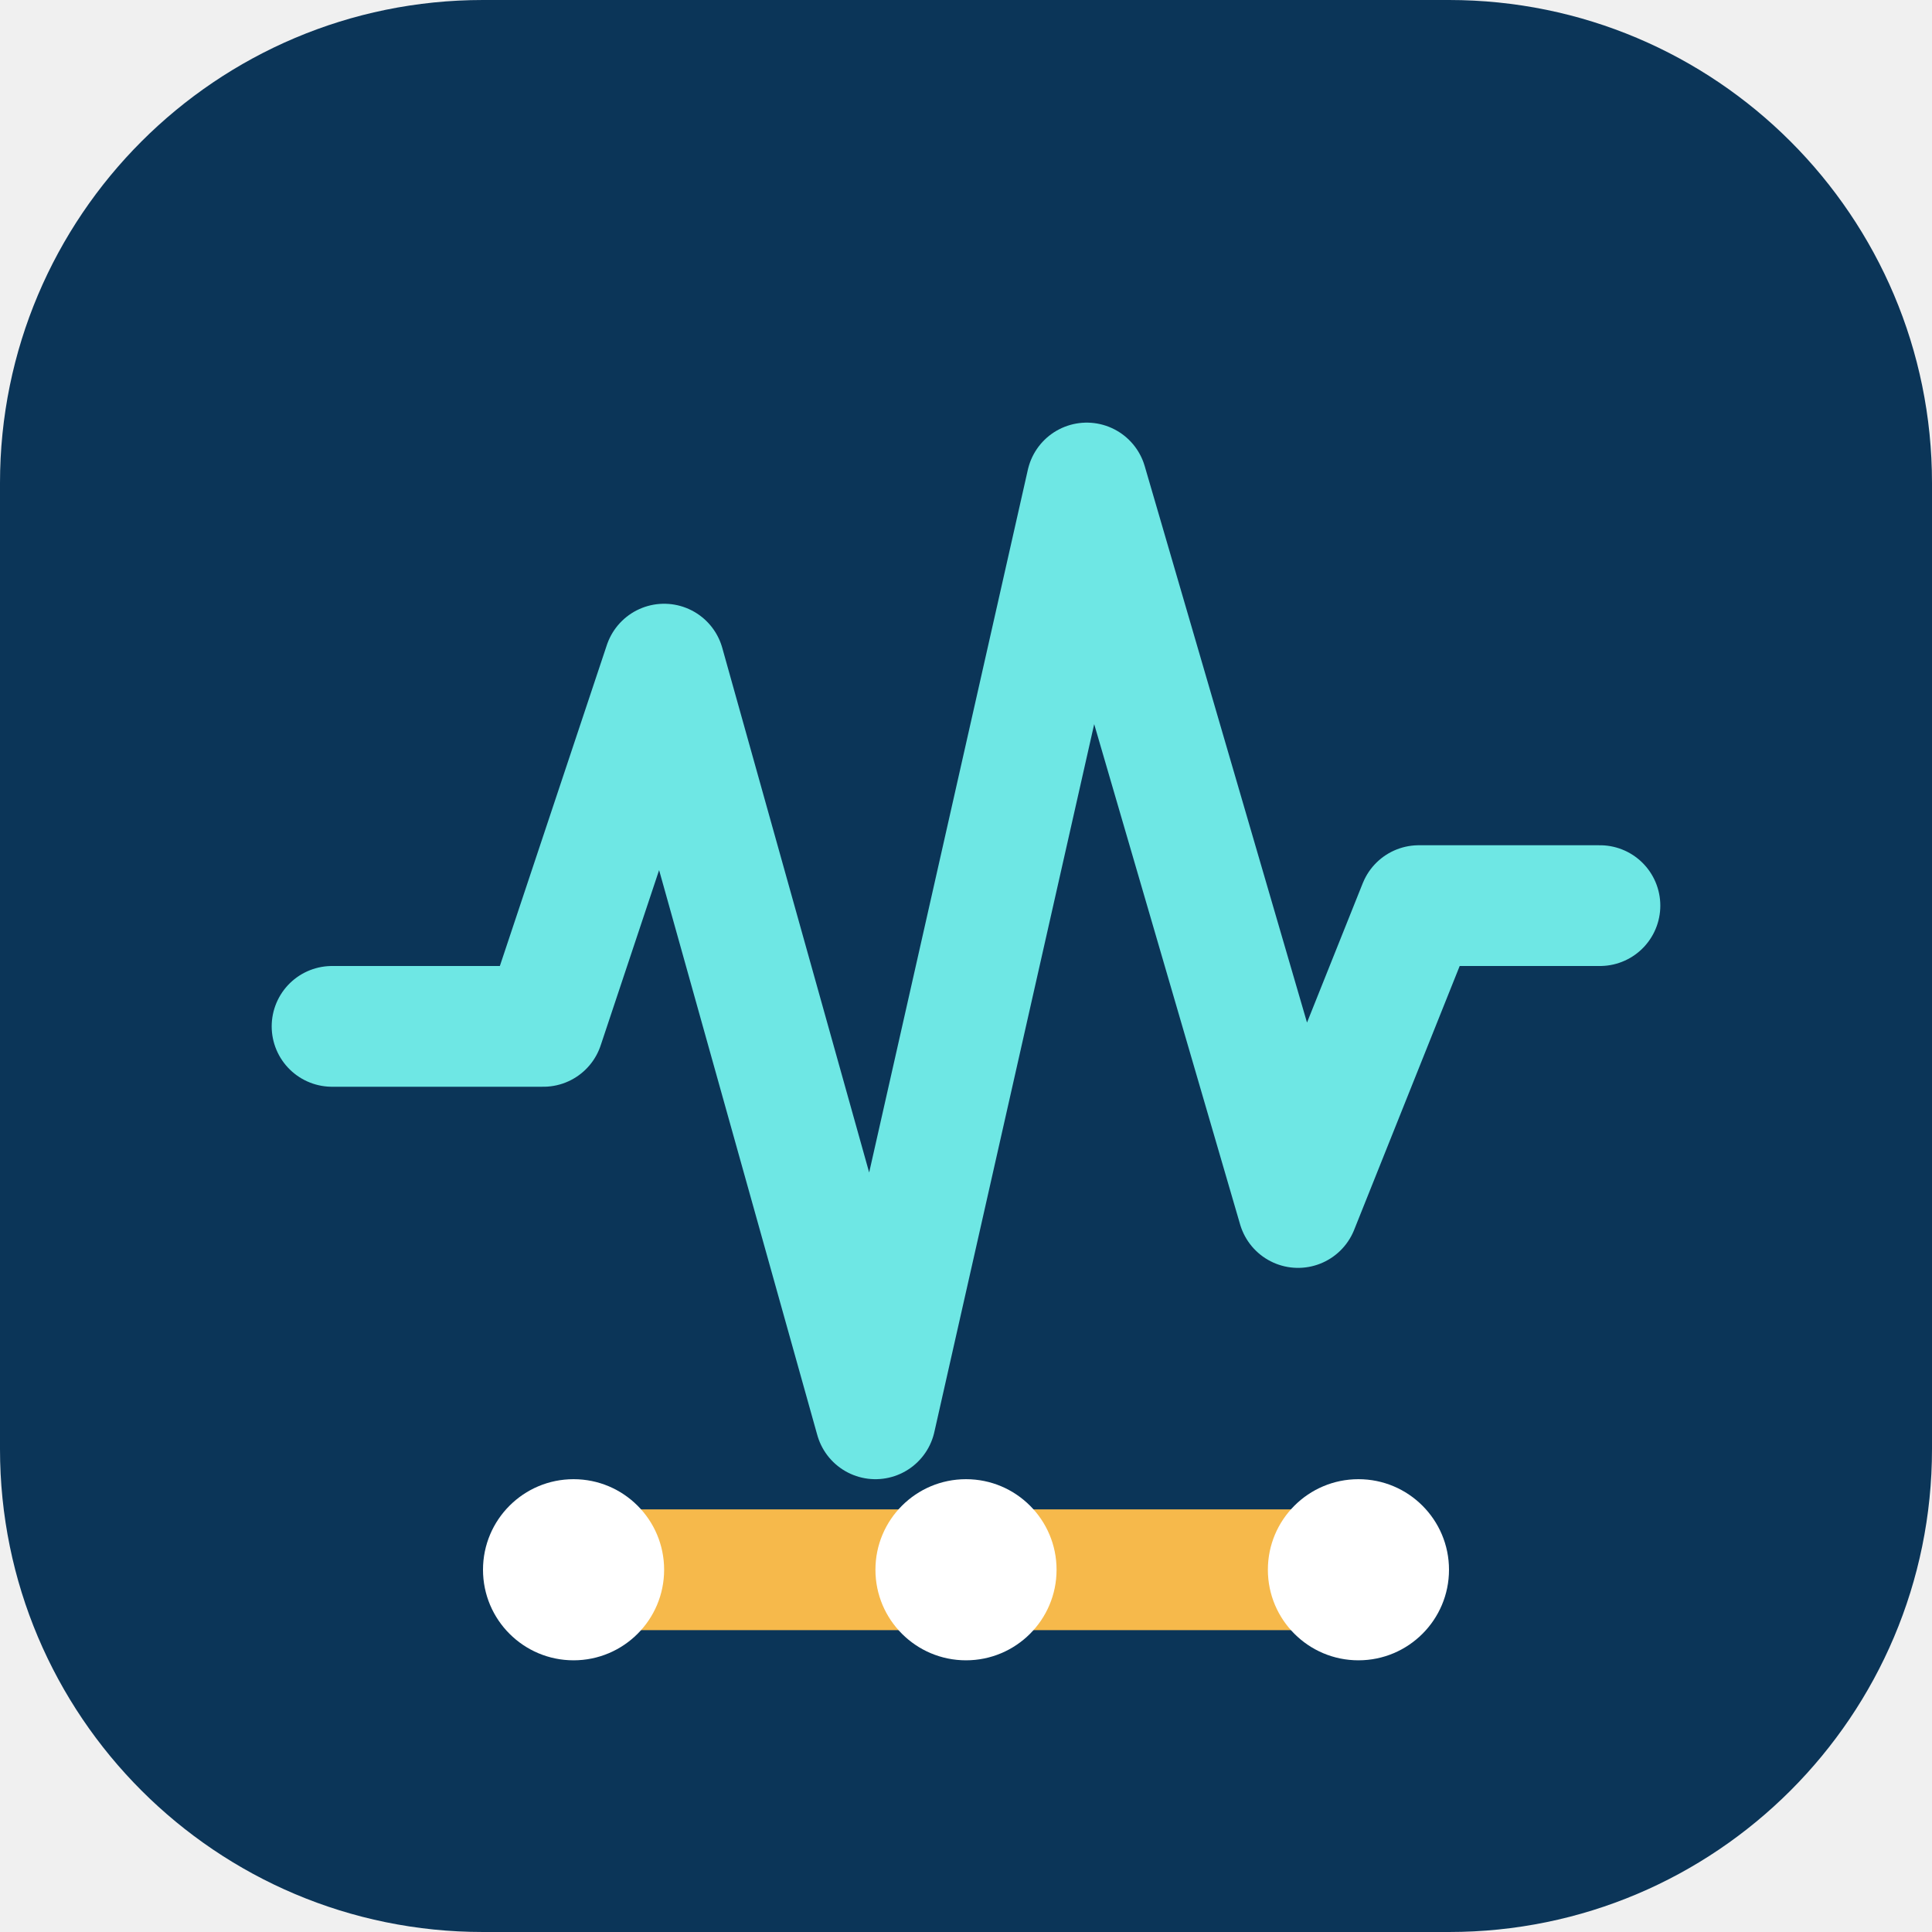
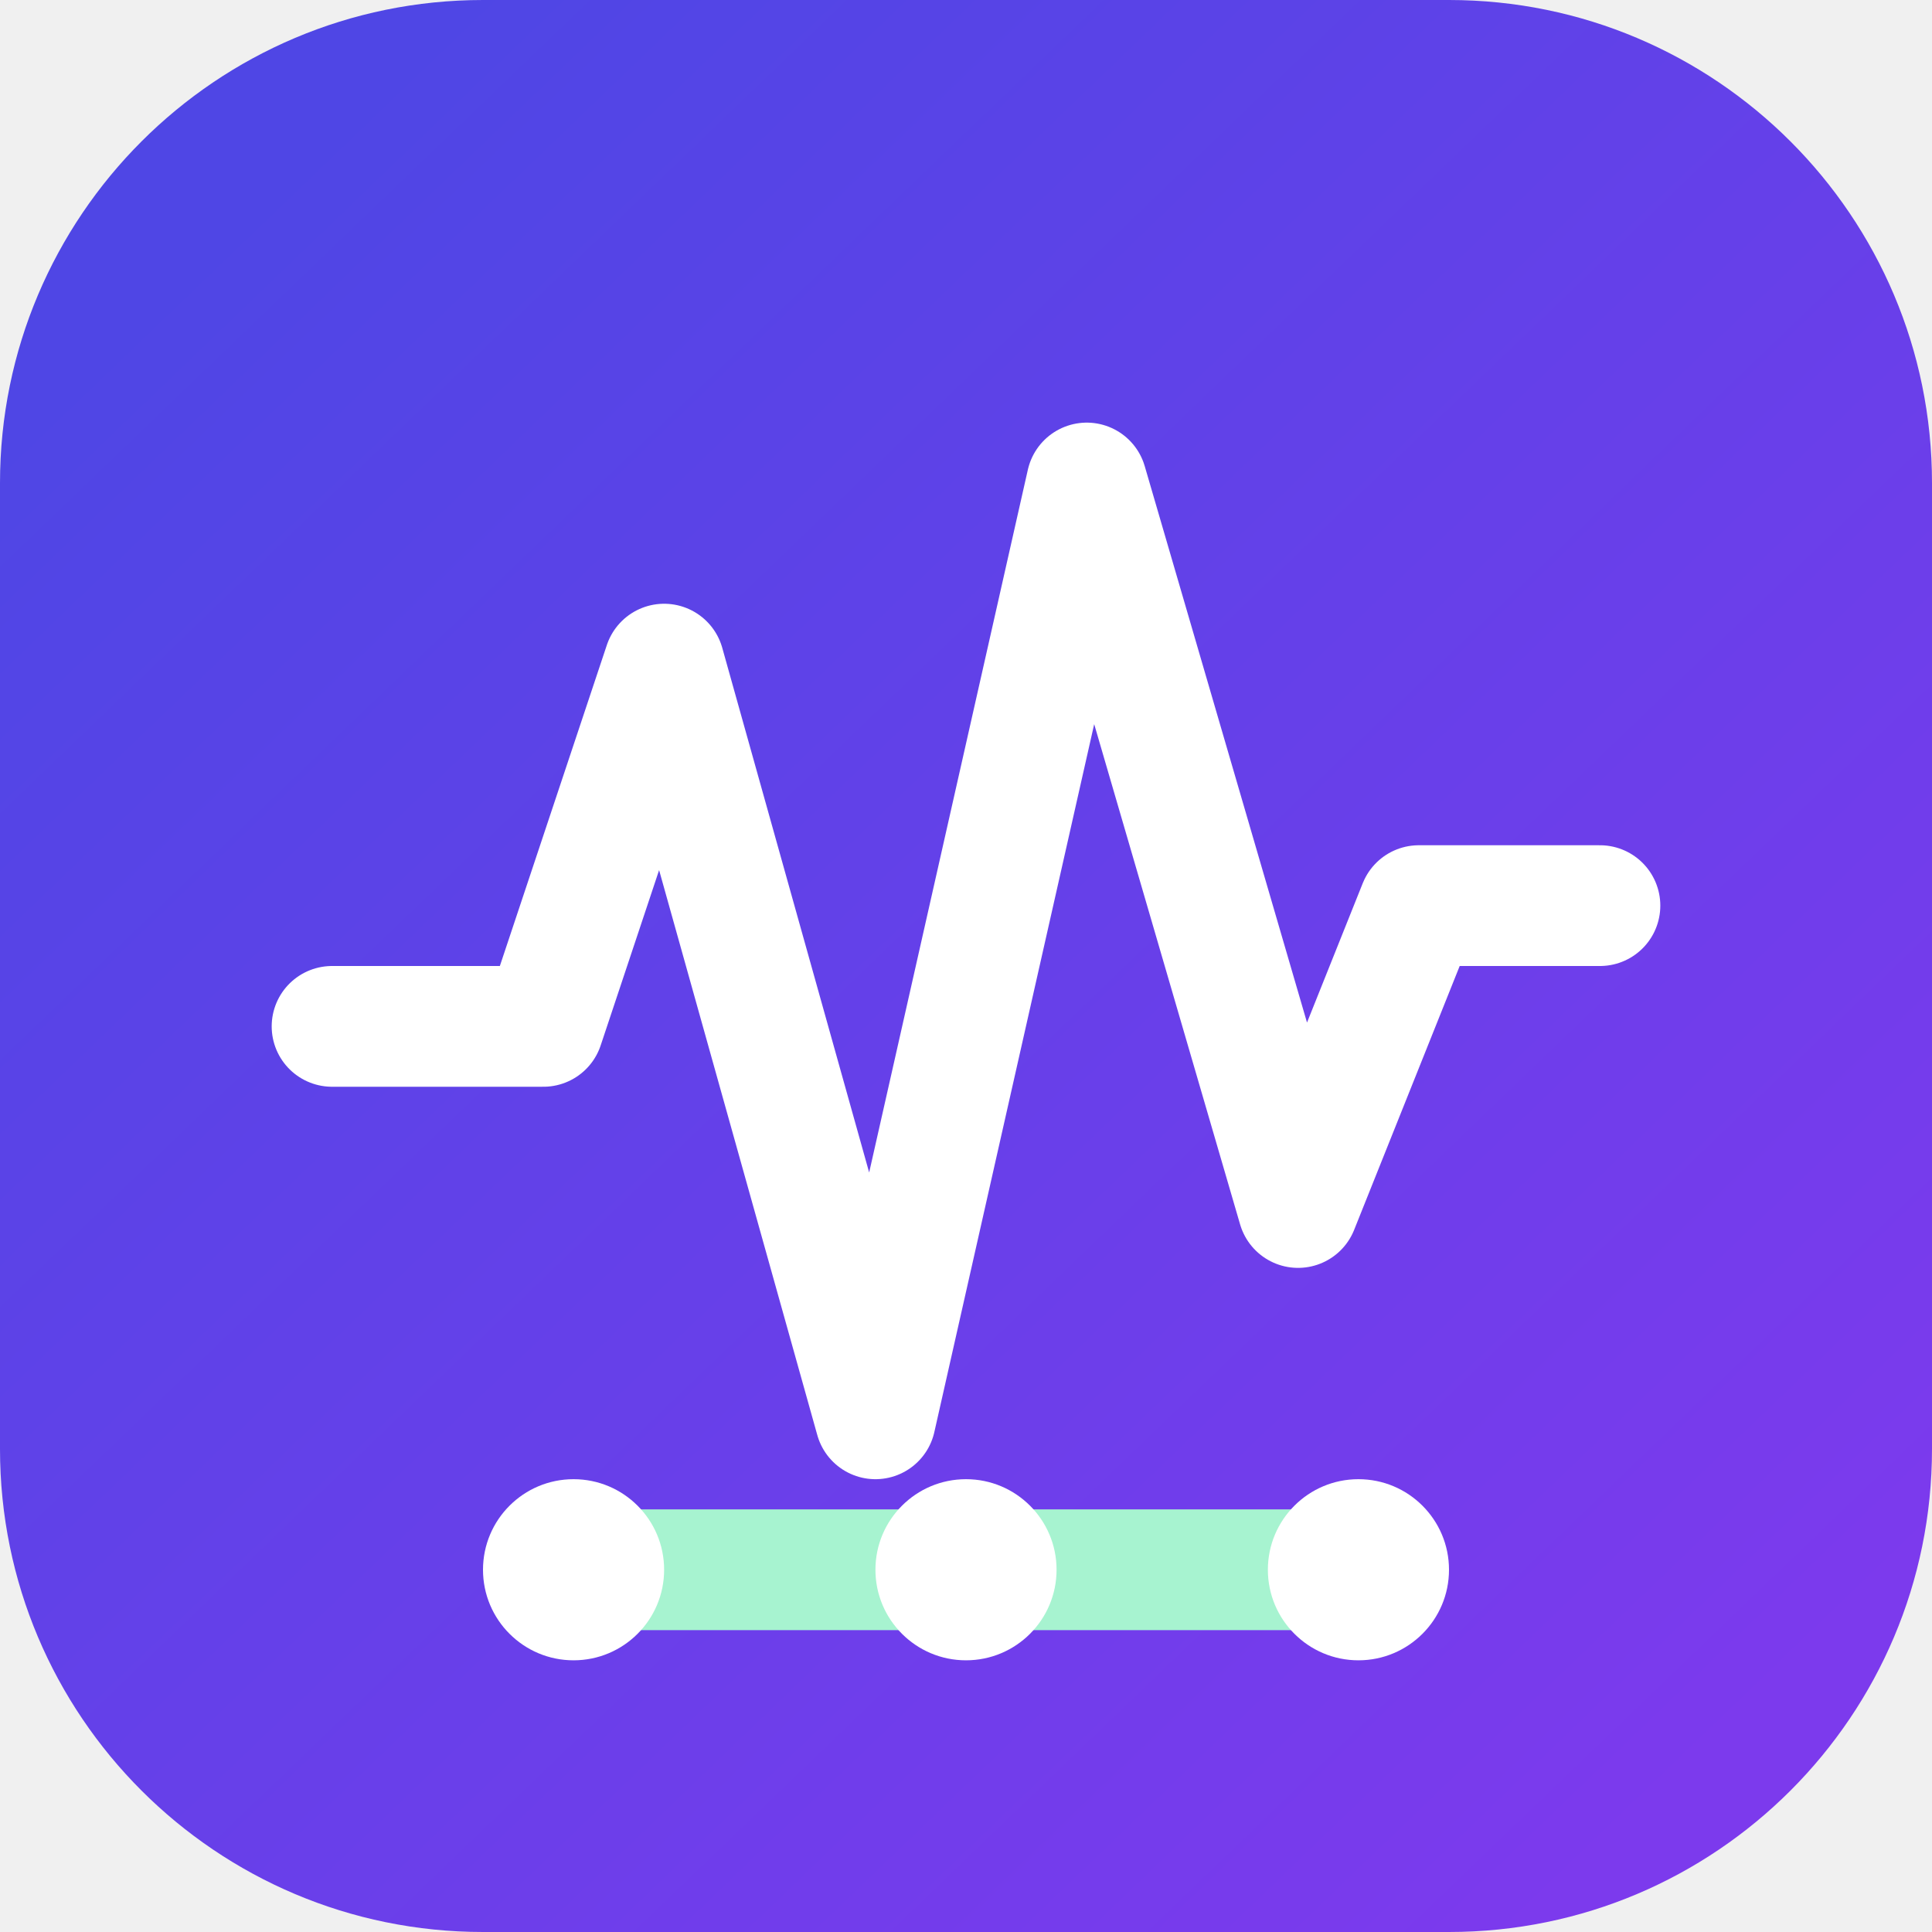
<svg xmlns="http://www.w3.org/2000/svg" viewBox="0 0 64 64" role="img" aria-labelledby="title desc">
-   <rect width="64" height="64" rx="16" fill="#0b3558" />
-   <path d="M11 34h7l4-12 7 25 7-31 7 24 4-10h6" fill="none" stroke="#6ee7e4" stroke-width="4" stroke-linecap="round" stroke-linejoin="round" />
-   <path d="M19 52h26" stroke="#f6b94b" stroke-width="4" stroke-linecap="round" />
+   <defs>
+     <linearGradient id="brand" x1="8" y1="7" x2="57" y2="58" gradientUnits="userSpaceOnUse">
+       <stop stop-color="#4f46e5" />
+       <stop offset="1" stop-color="#7c3aed" />
+     </linearGradient>
+   </defs>
+   <rect width="64" height="64" rx="16" fill="url(#brand)" />
+   <path d="M11 34h7l4-12 7 25 7-31 7 24 4-10h6" fill="none" stroke="#fff" stroke-width="4" stroke-linecap="round" stroke-linejoin="round" />
+   <path d="M19 52h26" stroke="#a7f3d0" stroke-width="4" stroke-linecap="round" />
  <circle cx="19" cy="52" r="3" fill="#fff" />
  <circle cx="32" cy="52" r="3" fill="#fff" />
  <circle cx="45" cy="52" r="3" fill="#fff" />
</svg>
